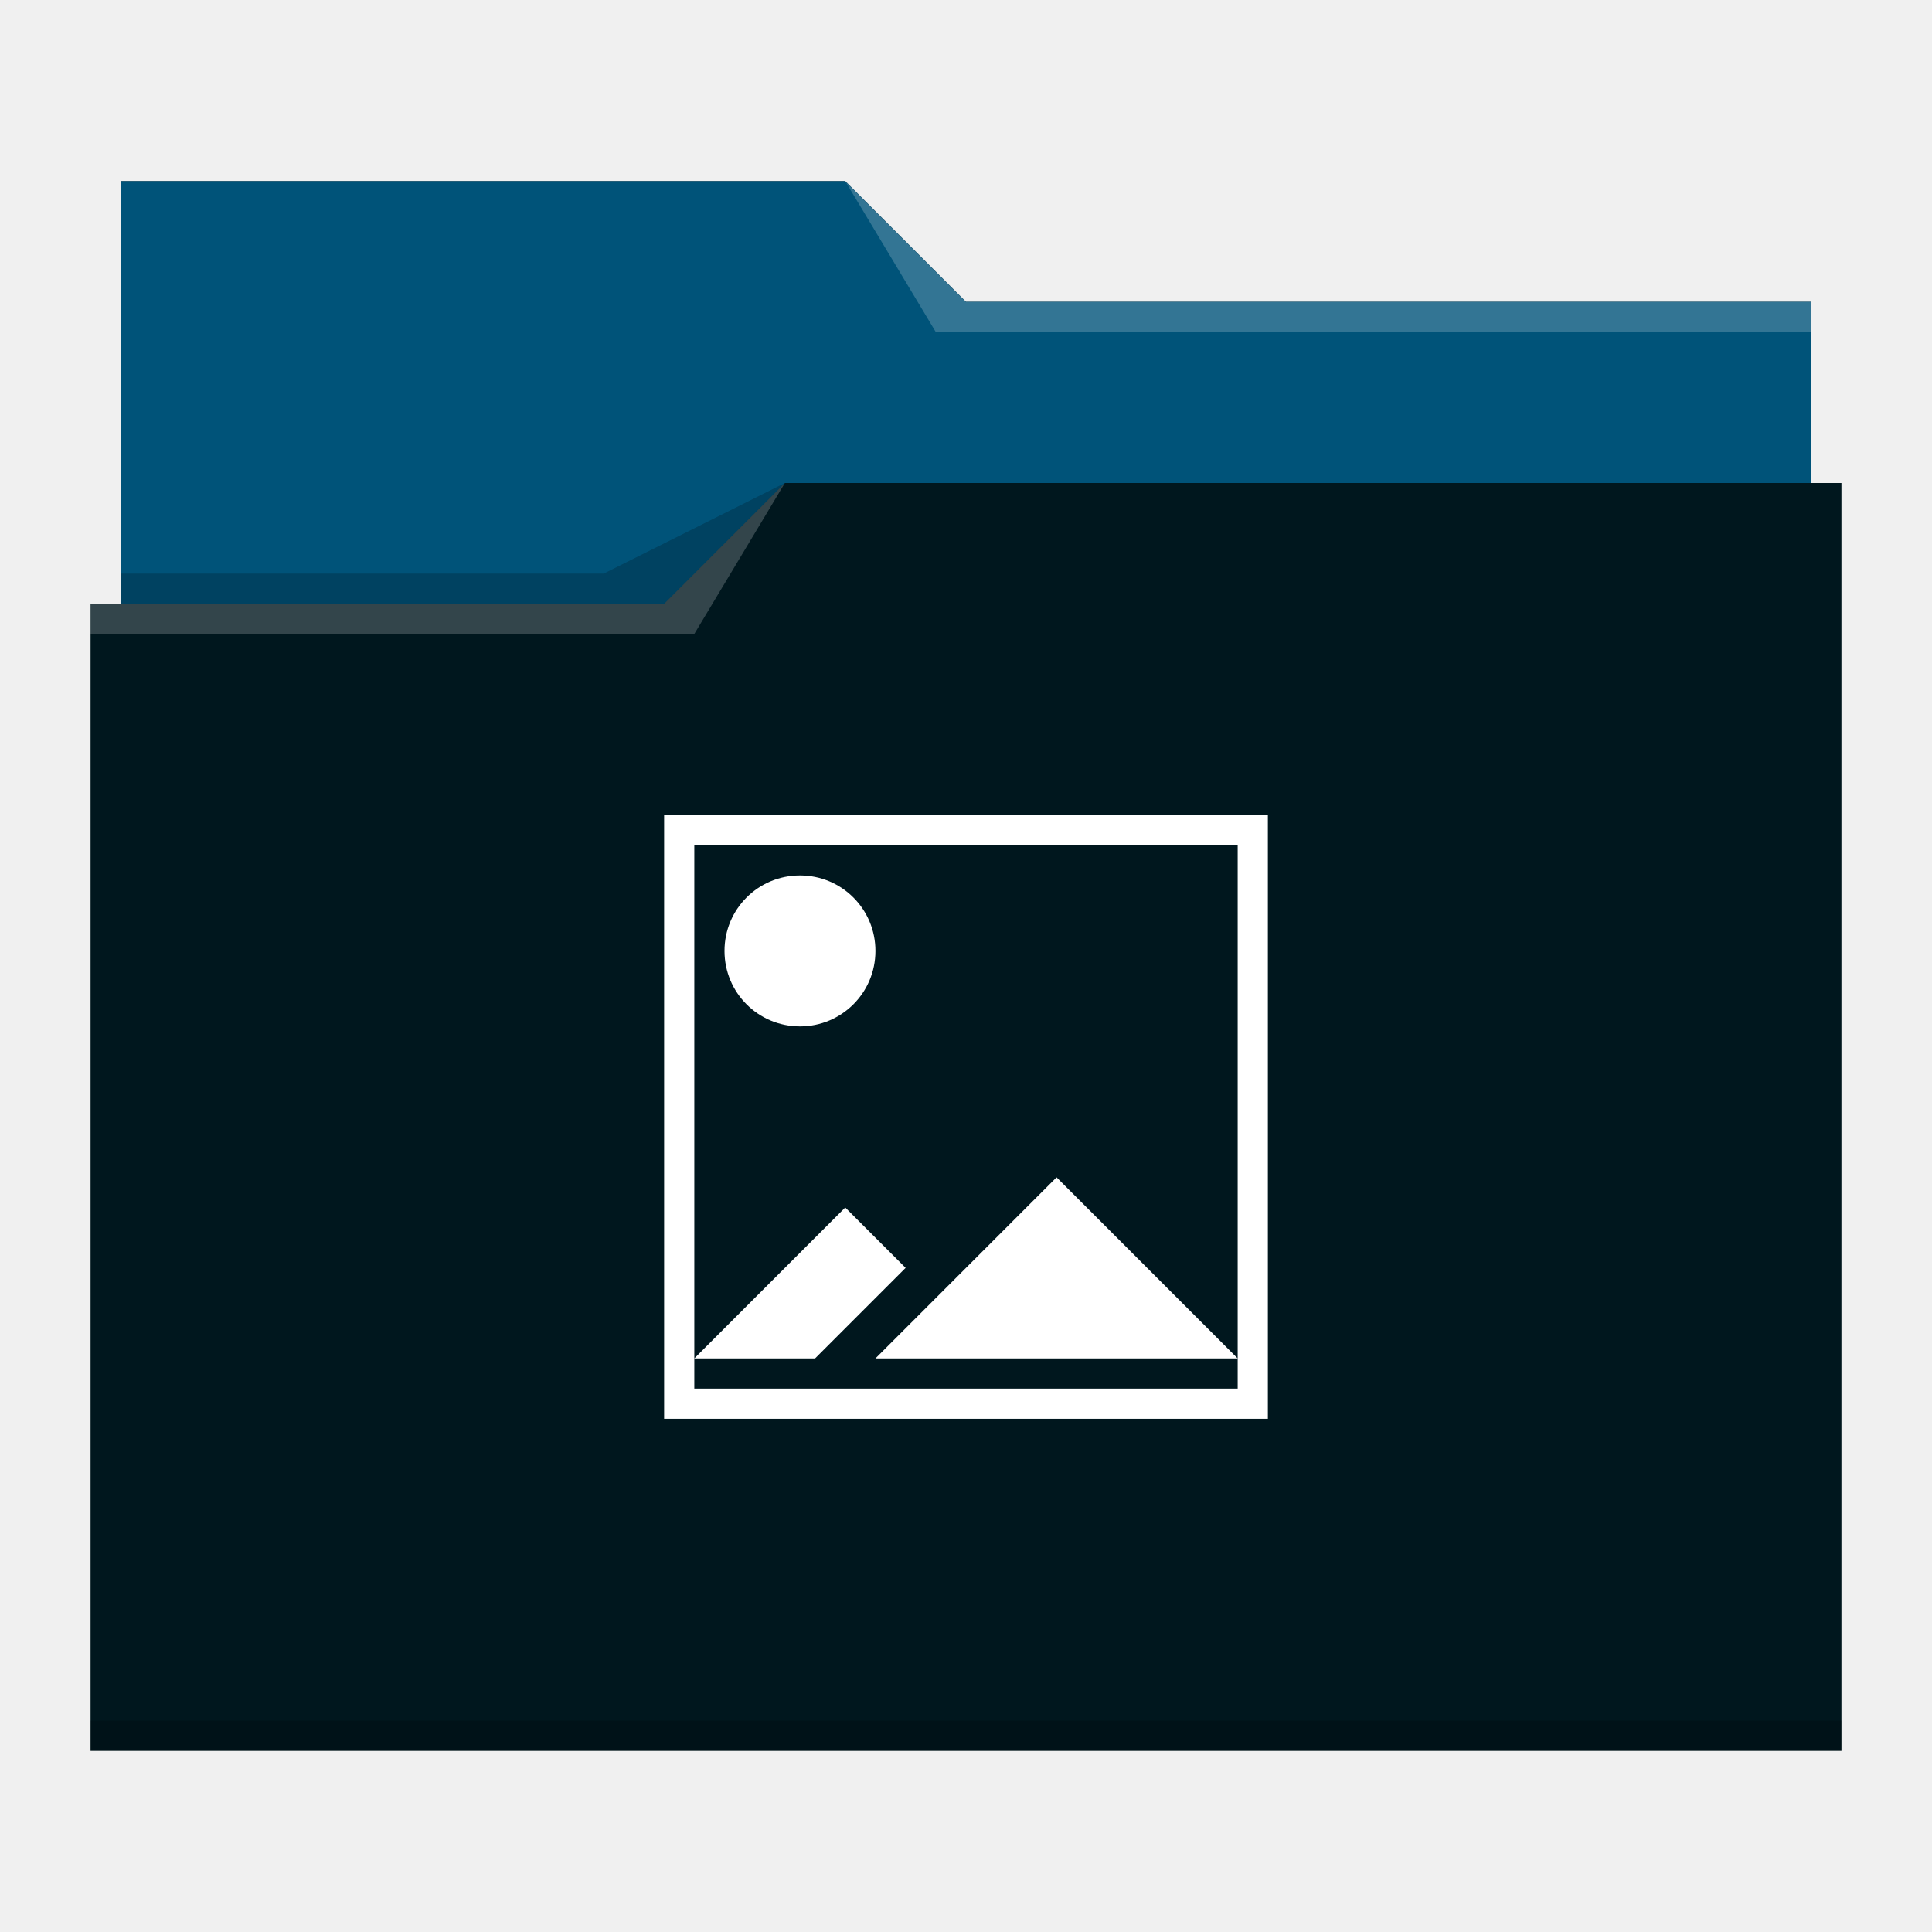
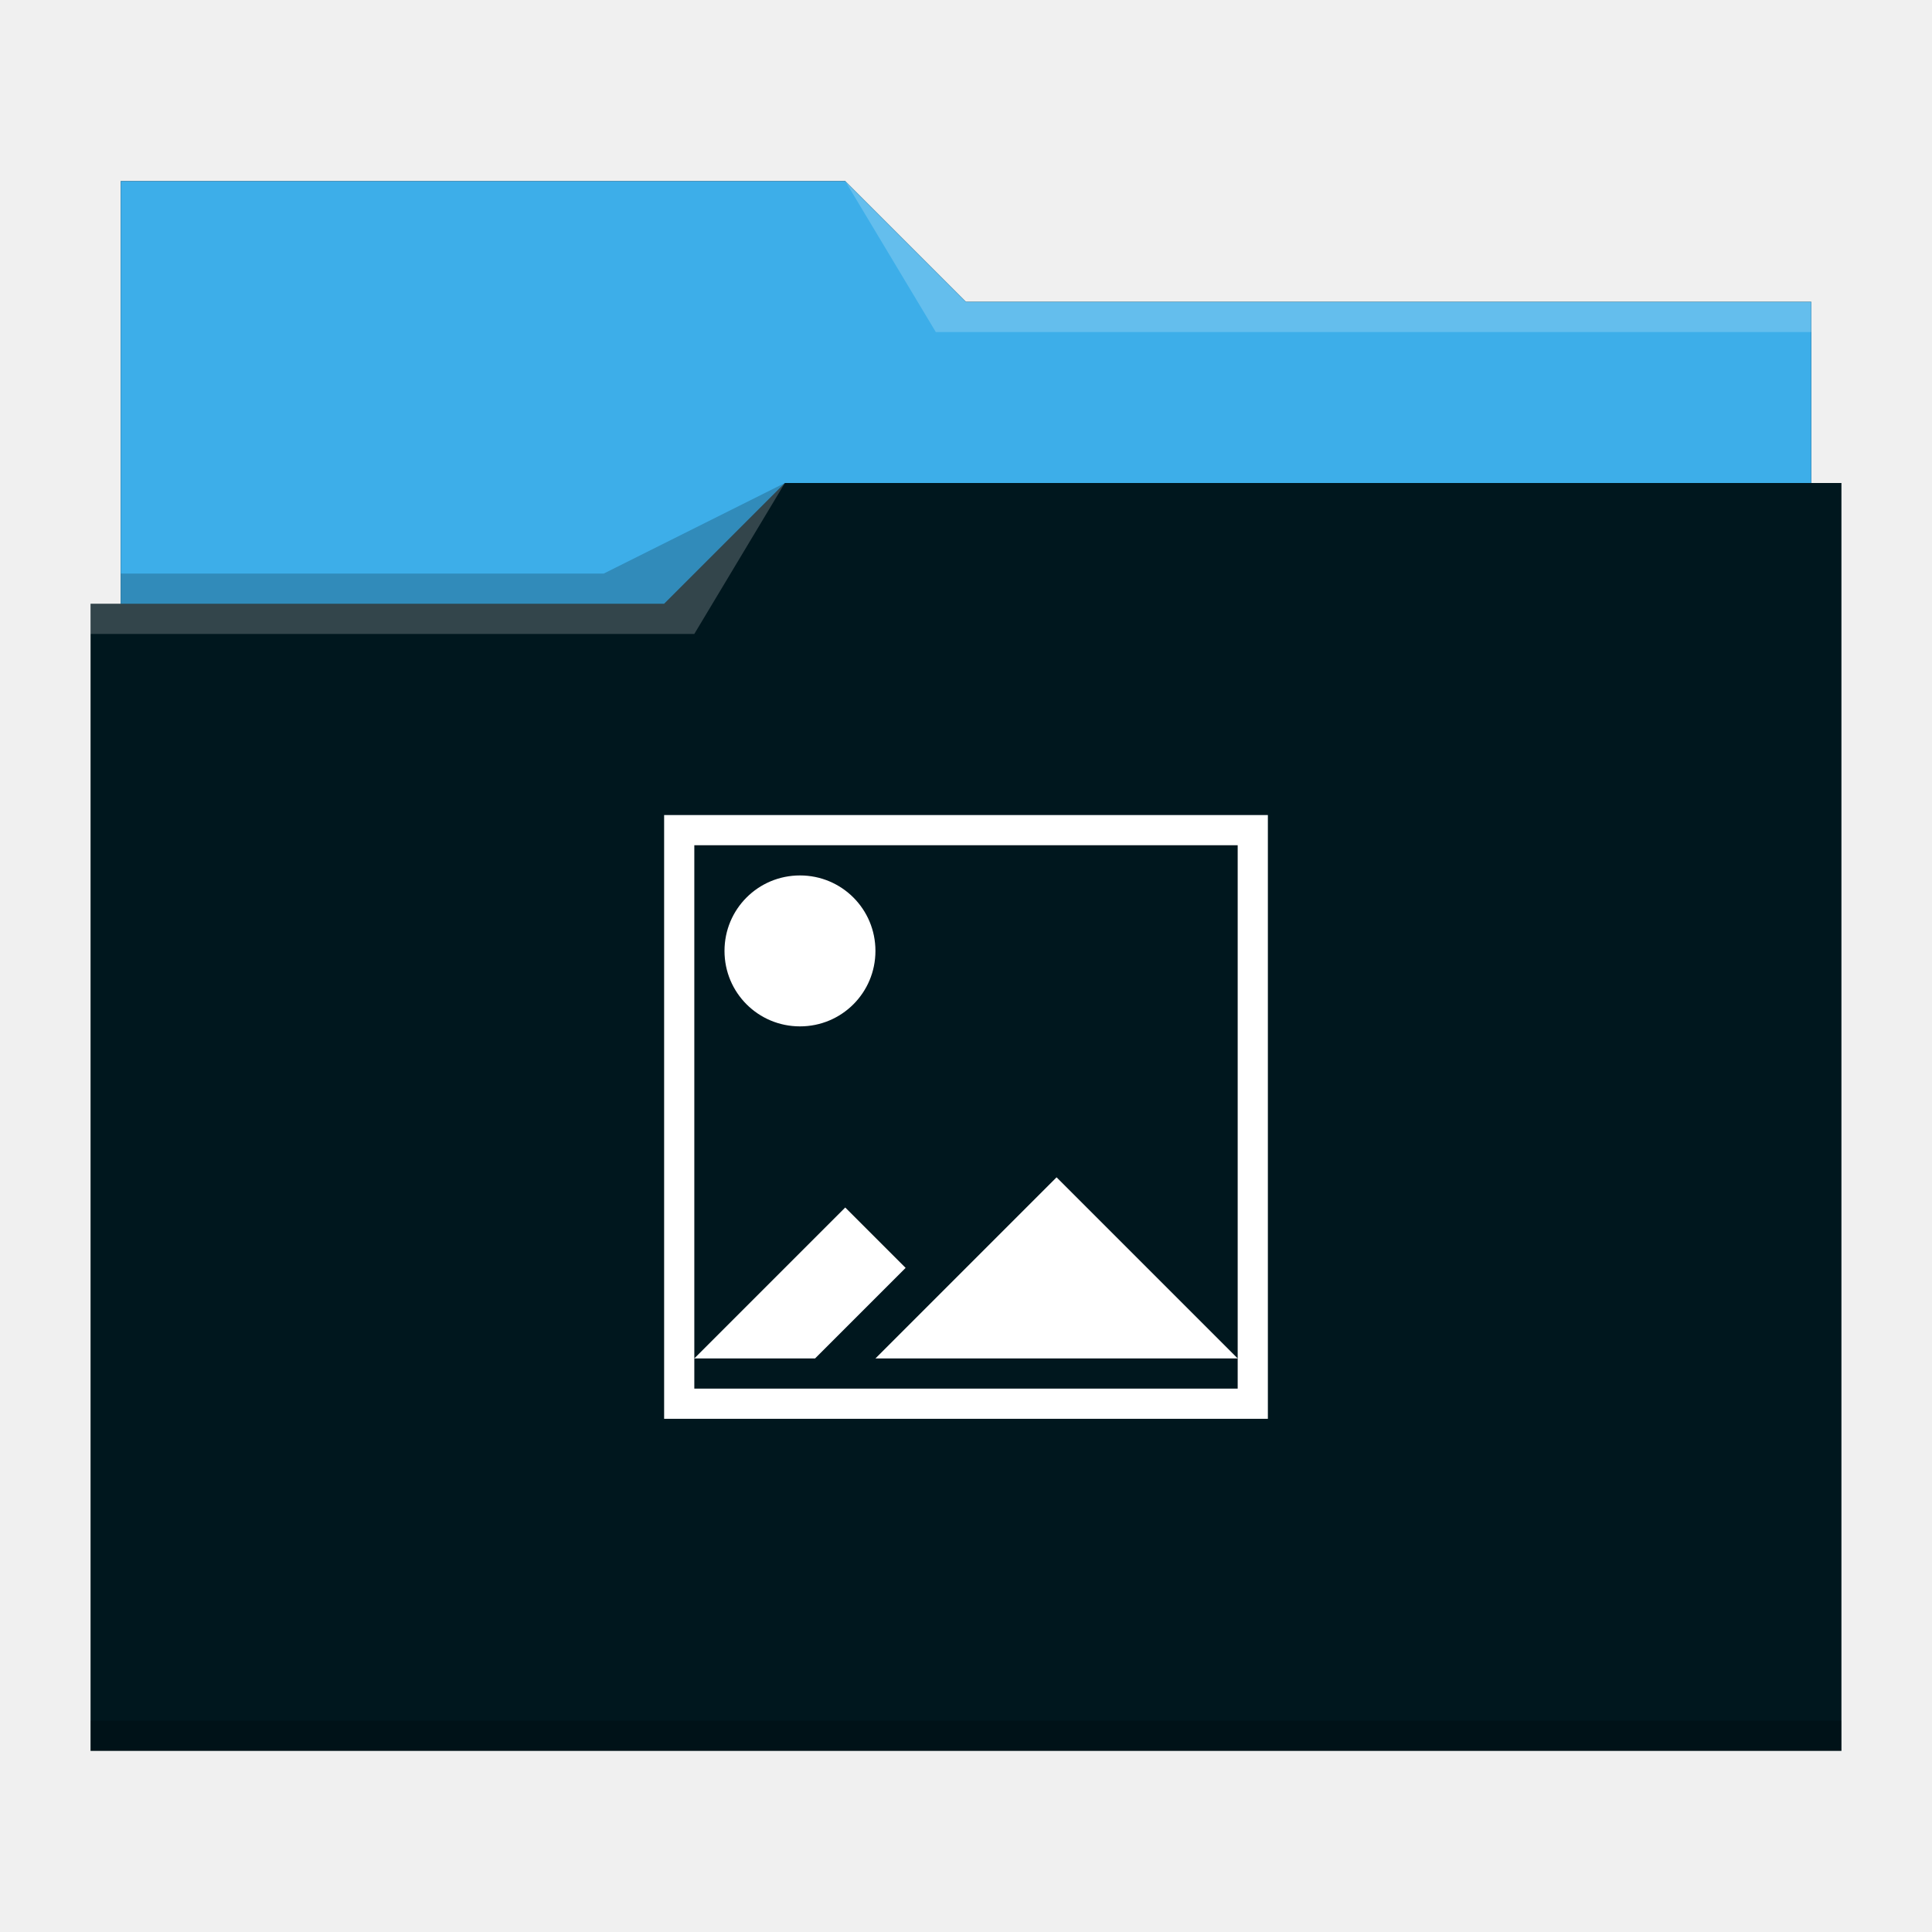
<svg xmlns="http://www.w3.org/2000/svg" viewBox="0 0 64 64" version="1.1" id="svg14">
  <defs id="defs3051">
    <style type="text/css" id="current-color-scheme">
      .ColorScheme-Text {
        color:#31363b;
      }
      .ColorScheme-Background {
        color:#eff0f1;
      }
      .ColorScheme-Highlight {
        color:#3daee9;
      }
      .ColorScheme-ViewText {
        color:#31363b;
      }
      .ColorScheme-ViewBackground {
        color:#fcfcfc;
      }
      .ColorScheme-ViewHover {
        color:#93cee9;
      }
      .ColorScheme-ViewFocus{
        color:#3daee9;
      }
      .ColorScheme-ButtonText {
        color:#31363b;
      }
      .ColorScheme-ButtonBackground {
        color:#eff0f1;
      }
      .ColorScheme-ButtonHover {
        color:#93cee9;
      }
      .ColorScheme-ButtonFocus{
        color:#3daee9;
      }
      </style>
  </defs>
  <path style="fill:#00171e;fill-opacity:1;stroke:none" d="M 4 6 L 4 11 L 4 20 L 3 20 L 3 21 L 3.002 21 C 3.002 21.004 3 21.008 3 21.012 L 3 57 L 3 58 L 4 58 L 60 58 L 61 58 L 61 57 L 61 21.012 L 61 21 L 61 16 L 60 16 L 60 11.01 C 60 11.007 59.998 11.004 59.998 11 L 60 11 L 60 10 L 32 10 L 28 6 L 4 6 z " class="ColorScheme-Highlight" id="path4" />
-   <path style="fill-opacity:1;fill-rule:evenodd;fill:#005379" d="M 4 6 L 4 11 L 4 20 L 22 20 L 26 16 L 60 16 L 60 11.01 C 60 11.007 59.998 11.004 59.998 11 L 60 11 L 60 10 L 32 10 L 28 6 L 4 6 z " id="path6" />
+   <path style="fill-opacity:1;fill-rule:evenodd;fill:#3daee9" d="M 4 6 L 4 11 L 4 20 L 22 20 L 26 16 L 60 16 L 60 11.01 C 60 11.007 59.998 11.004 59.998 11 L 60 11 L 60 10 L 32 10 L 28 6 L 4 6 z " id="path6" />
  <path style="fill:#ffffff;fill-opacity:0.2;fill-rule:evenodd" d="M 28 6 L 31 11 L 33 11 L 60 11 L 60 10 L 33 10 L 32 10 L 28 6 z M 26 16 L 22 20 L 3 20 L 3 21 L 23 21 L 26 16 z " id="path8" />
  <path style="fill-opacity:0.2;fill-rule:evenodd" d="M 26 16 L 20 19 L 4 19 L 4 20 L 22 20 L 26 16 z M 3 57 L 3 58 L 4 58 L 60 58 L 61 58 L 61 57 L 60 57 L 4 57 L 3 57 z " class="ColorScheme-Text" id="path10" />
  <path style="fill:#ffffff;fill-opacity:1;stroke:none" d="M 22 27 L 22 47 L 42 47 L 42 27 L 22 27 z M 23 28 L 41 28 L 41 45 L 41 46 L 23 46 L 23 45 L 23 28 z M 23 45 L 27 45 L 30 42 L 28 40 L 23 45 z M 41 45 L 35 39 L 29 45 L 41 45 z M 26.5 29 C 25.115 29 24 30.115 24 31.5 C 24 32.885 25.115 34 26.5 34 C 27.885 34 29 32.885 29 31.5 C 29 30.115 27.885 29 26.5 29 z " class="ColorScheme-Background" id="path12" />
</svg>
